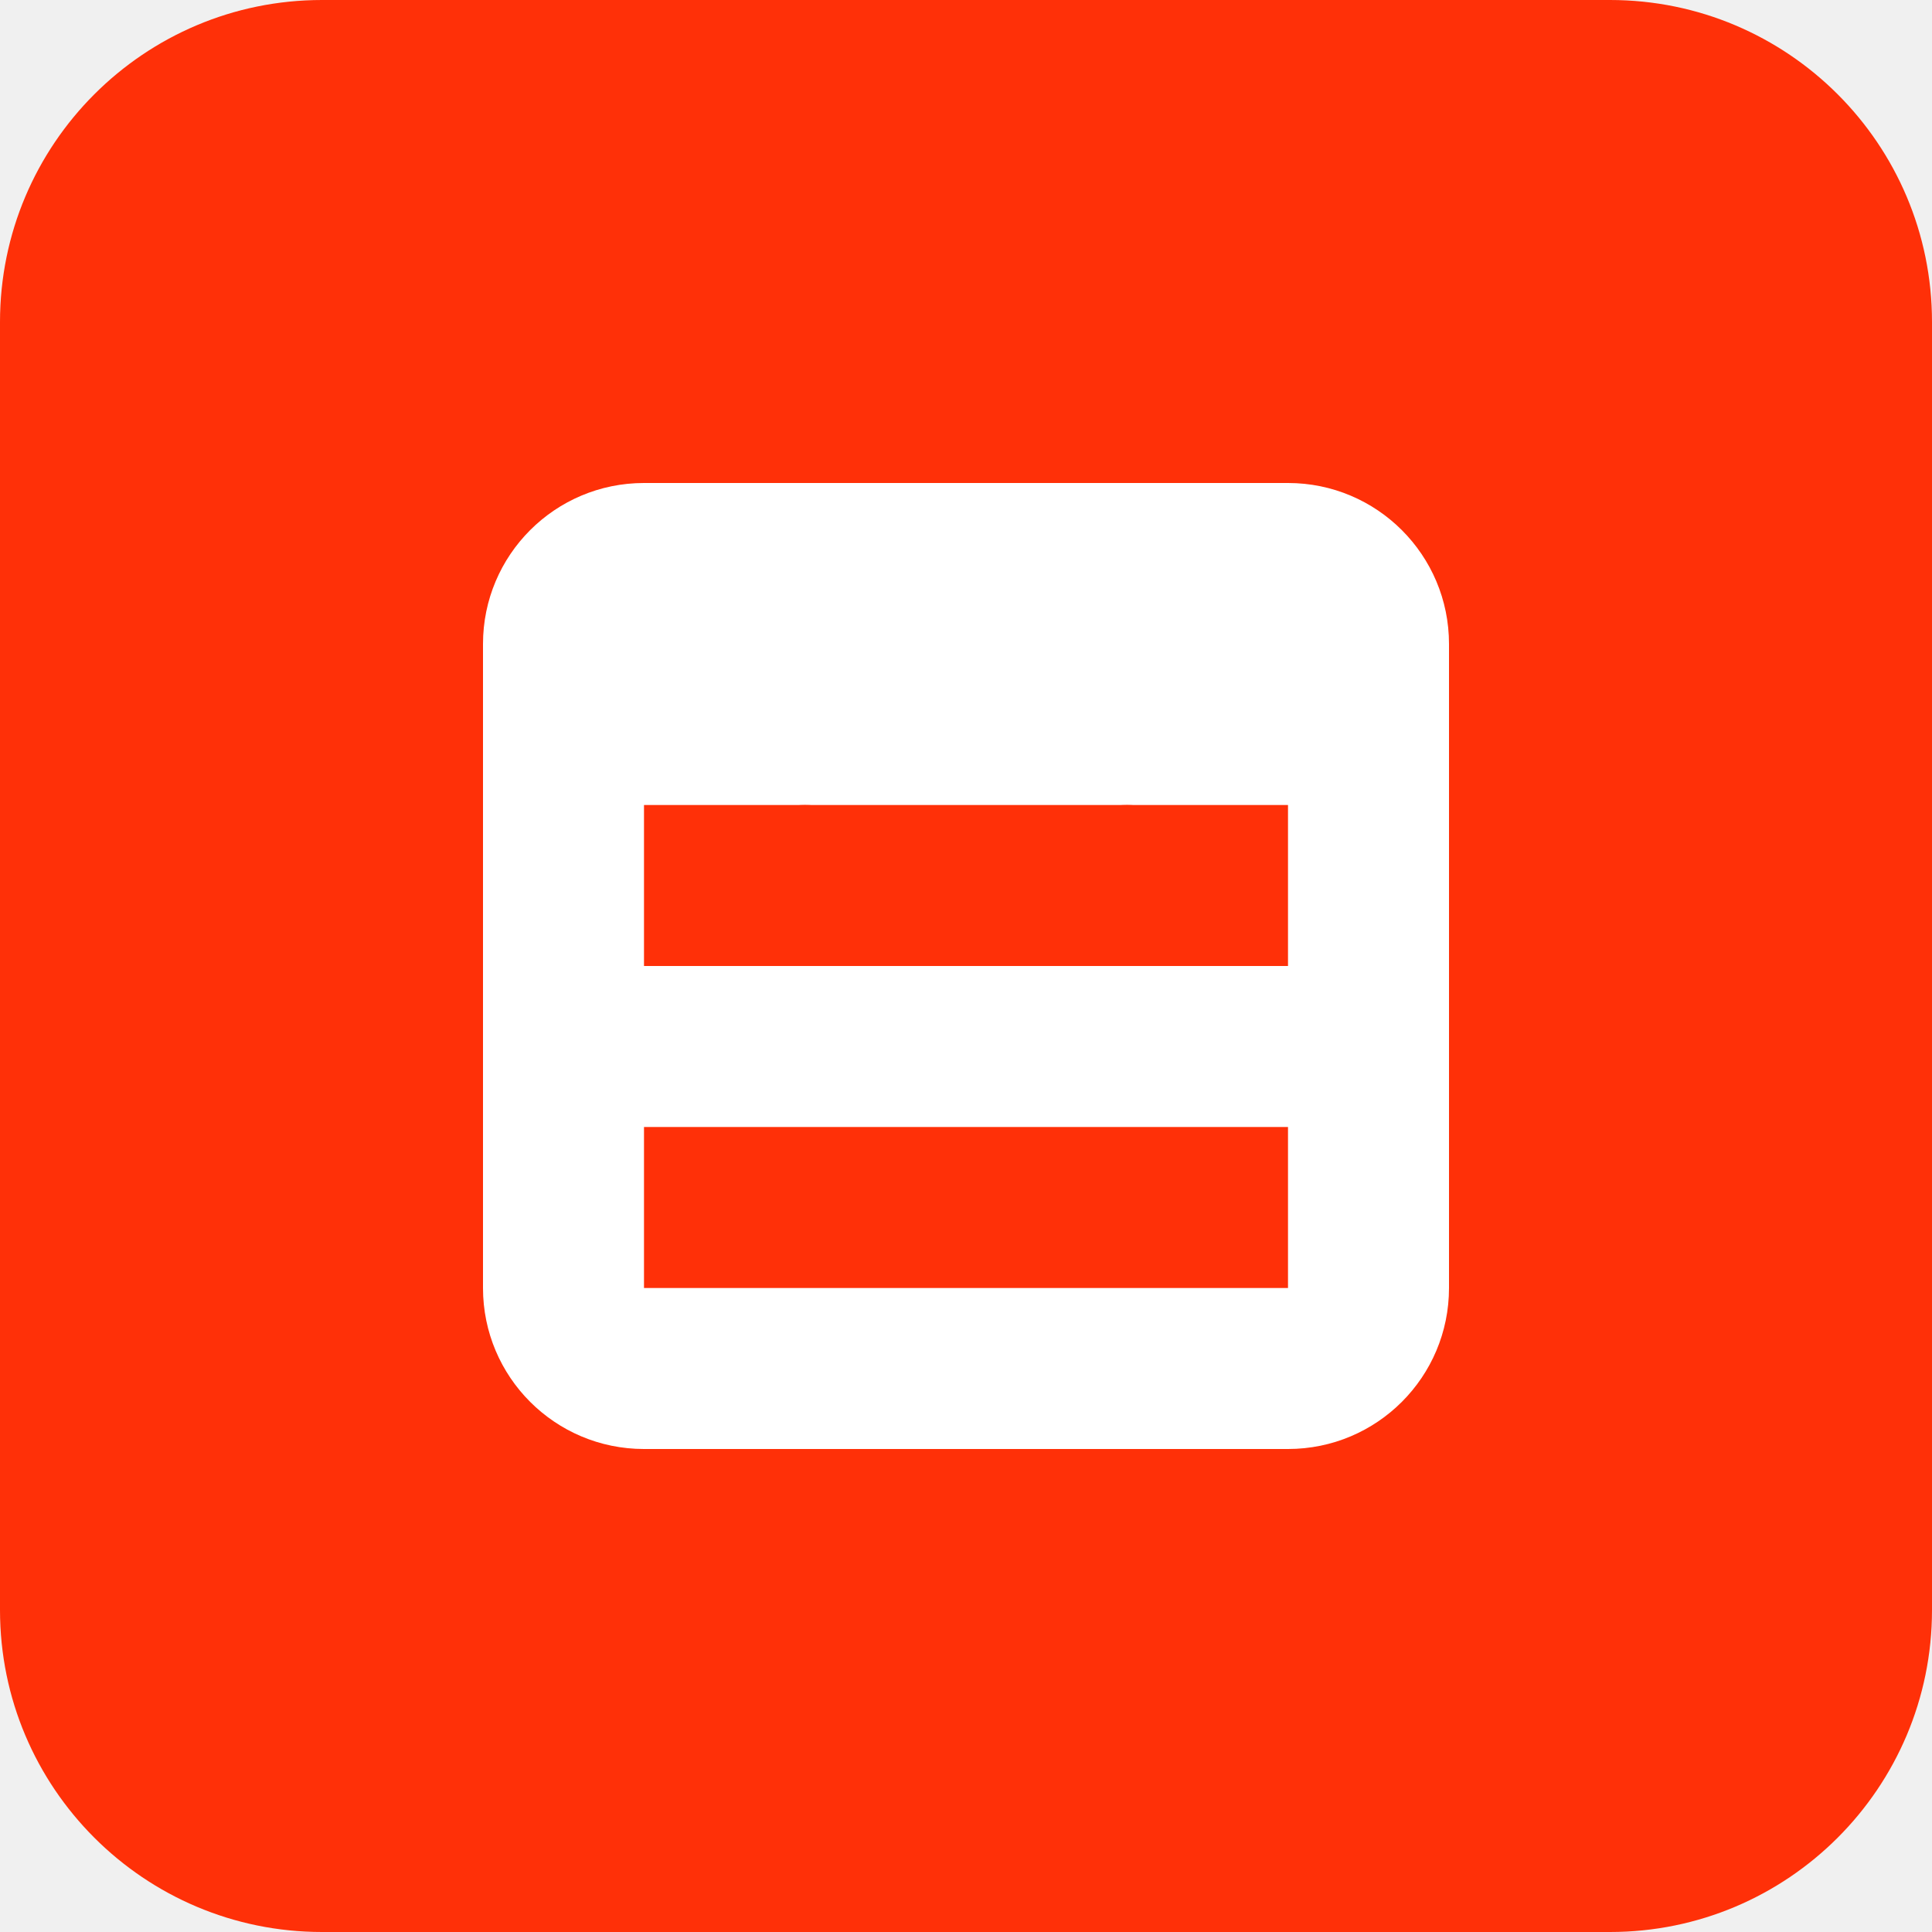
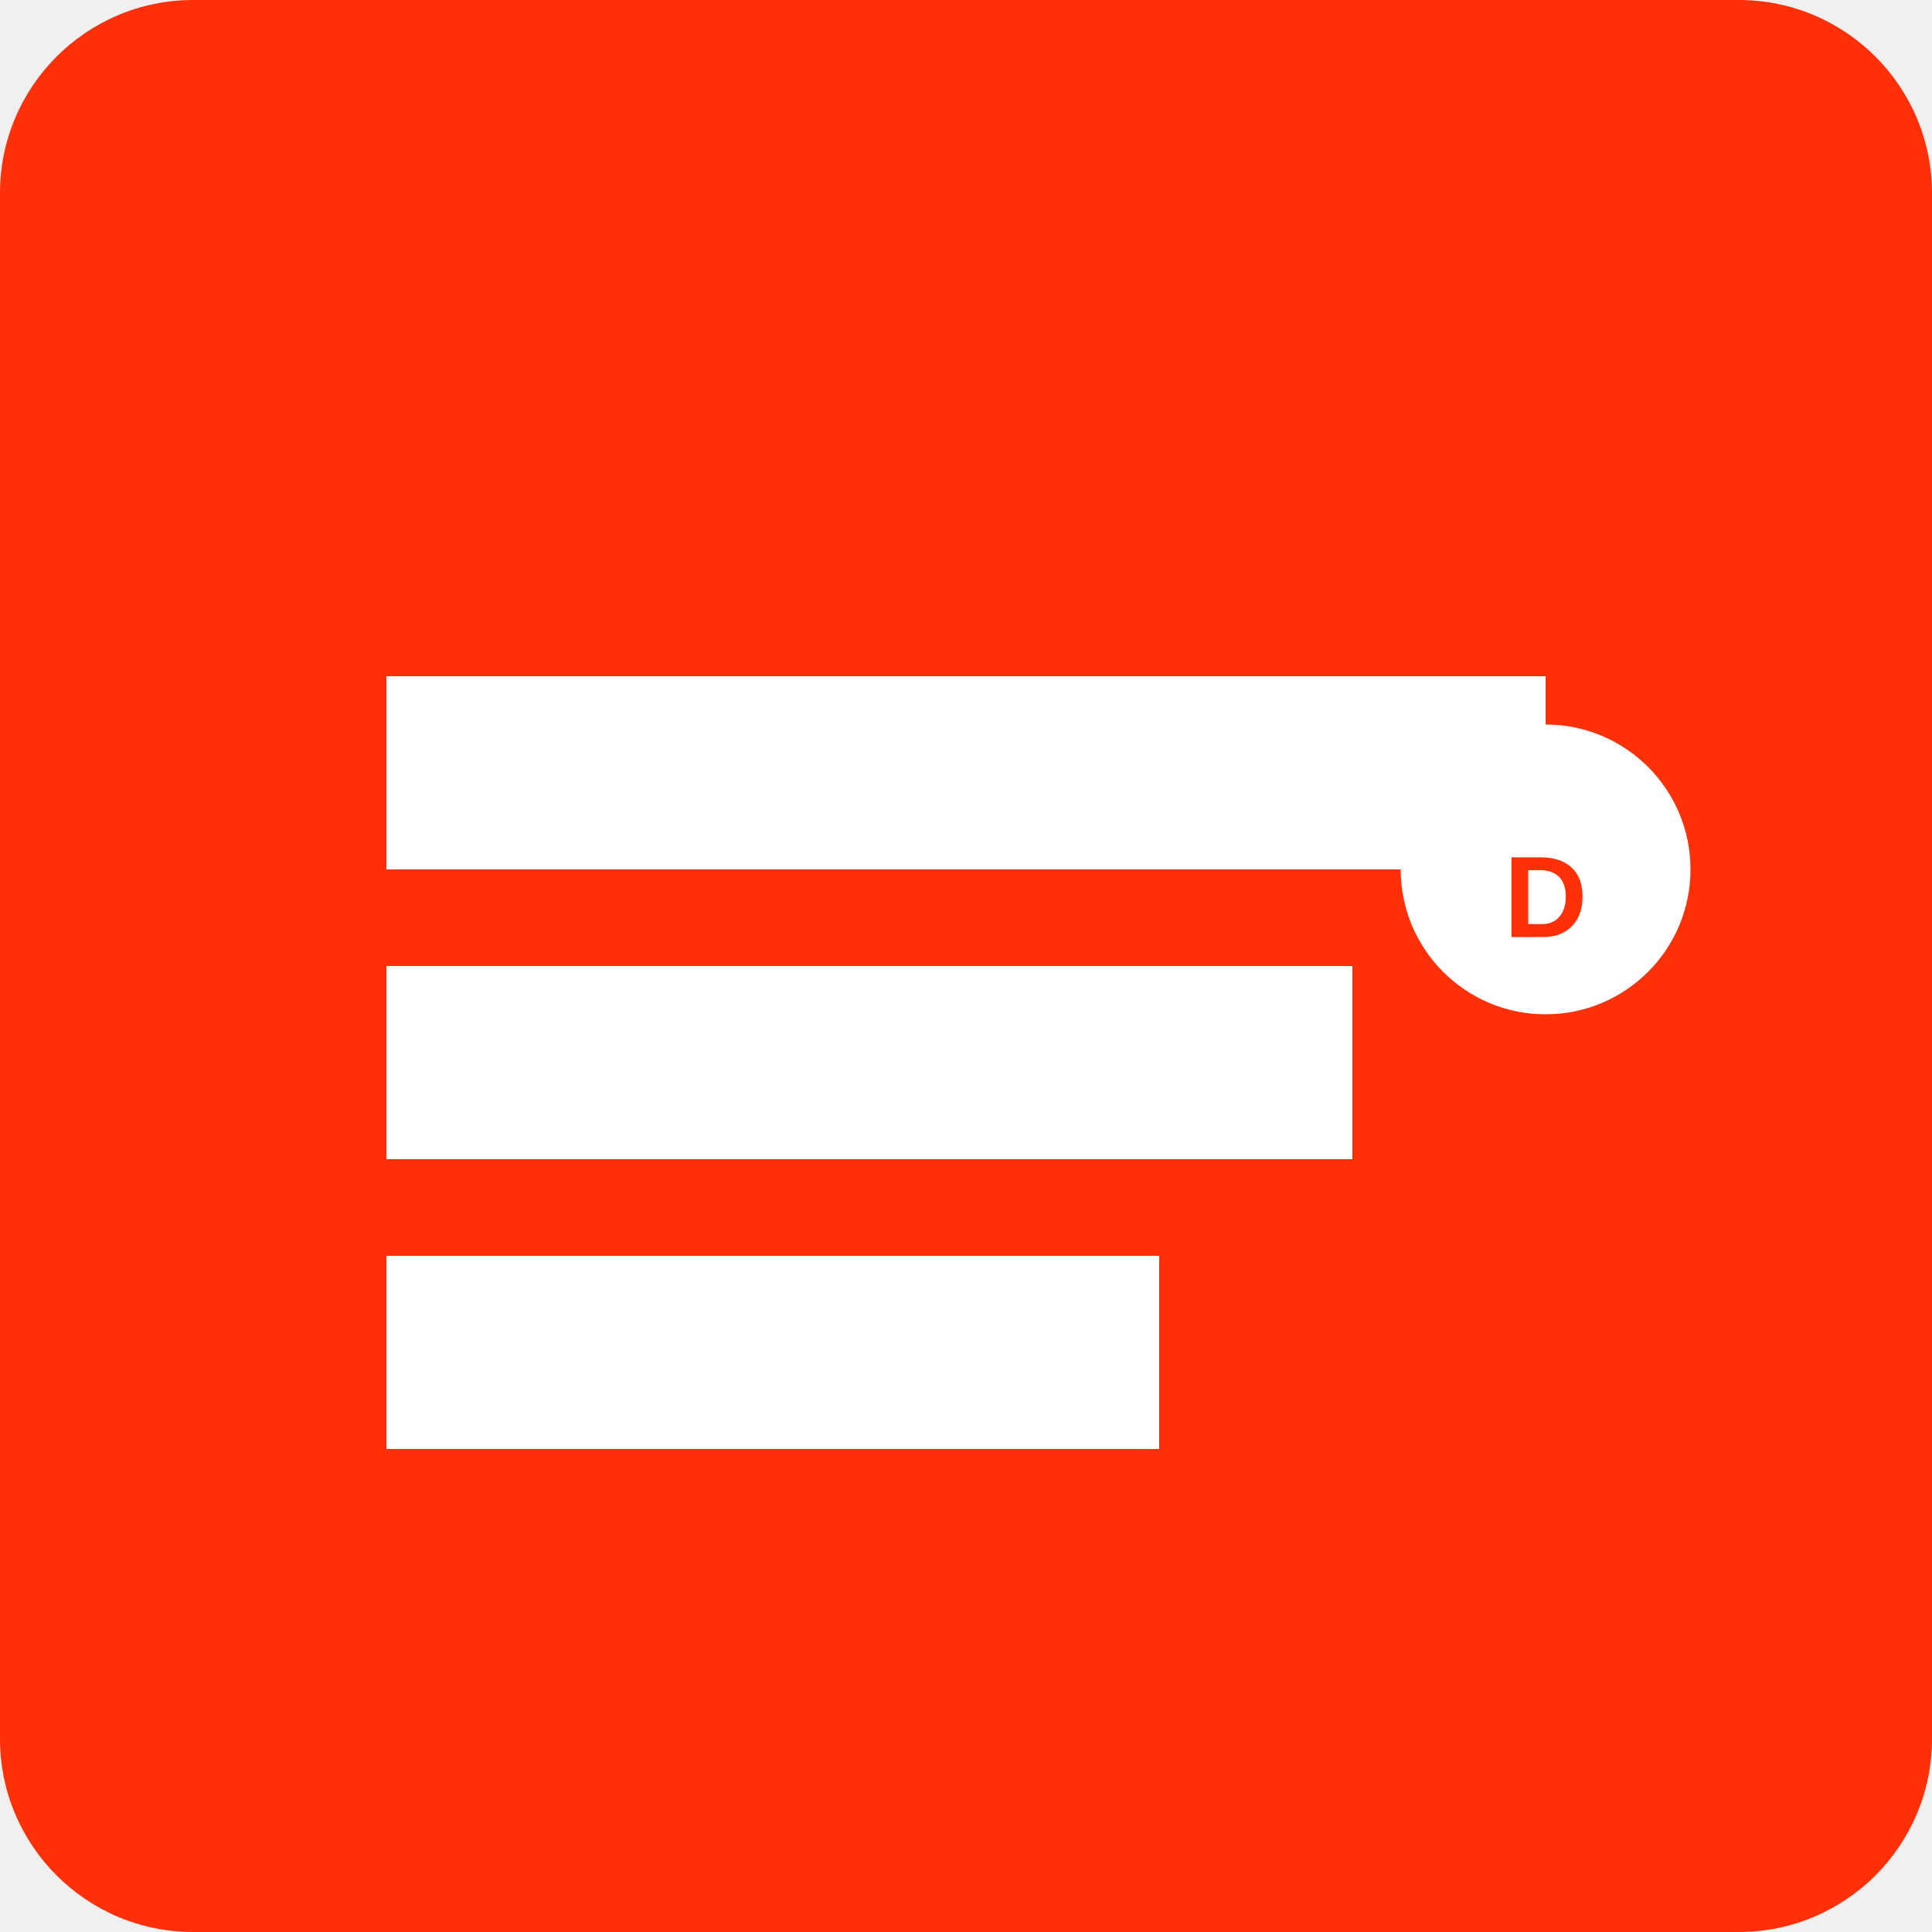
- <svg xmlns="http://www.w3.org/2000/svg" width="24" height="24" viewBox="0 0 24 24" fill="none">
-   <rect width="24" height="24" rx="4" fill="#FF3008" />
-   <path d="M6 8C6 6.895 6.895 6 8 6H16C17.105 6 18 6.895 18 8V16C18 17.105 17.105 18 16 18H8C6.895 18 6 17.105 6 16V8Z" fill="white" />
-   <path d="M8 10H16V12H8V10Z" fill="#FF3008" />
-   <path d="M8 14H16V16H8V14Z" fill="#FF3008" />
-   <circle cx="10" cy="11" r="1" fill="#FF3008" />
-   <circle cx="14" cy="11" r="1" fill="#FF3008" />
+ <svg xmlns="http://www.w3.org/2000/svg" viewBox="0 0 200 200">
+   <rect width="200" height="200" rx="20" fill="#FF3008" />
+   <path d="M40 70h120v20H40z" fill="white" />
+   <path d="M40 100h100v20H40z" fill="white" />
+   <path d="M40 130h80v20H40z" fill="white" />
+   <circle cx="160" cy="90" r="15" fill="white" />
+   <text x="160" y="97" text-anchor="middle" font-family="Arial, sans-serif" font-size="12" font-weight="bold" fill="#FF3008">D</text>
</svg>
